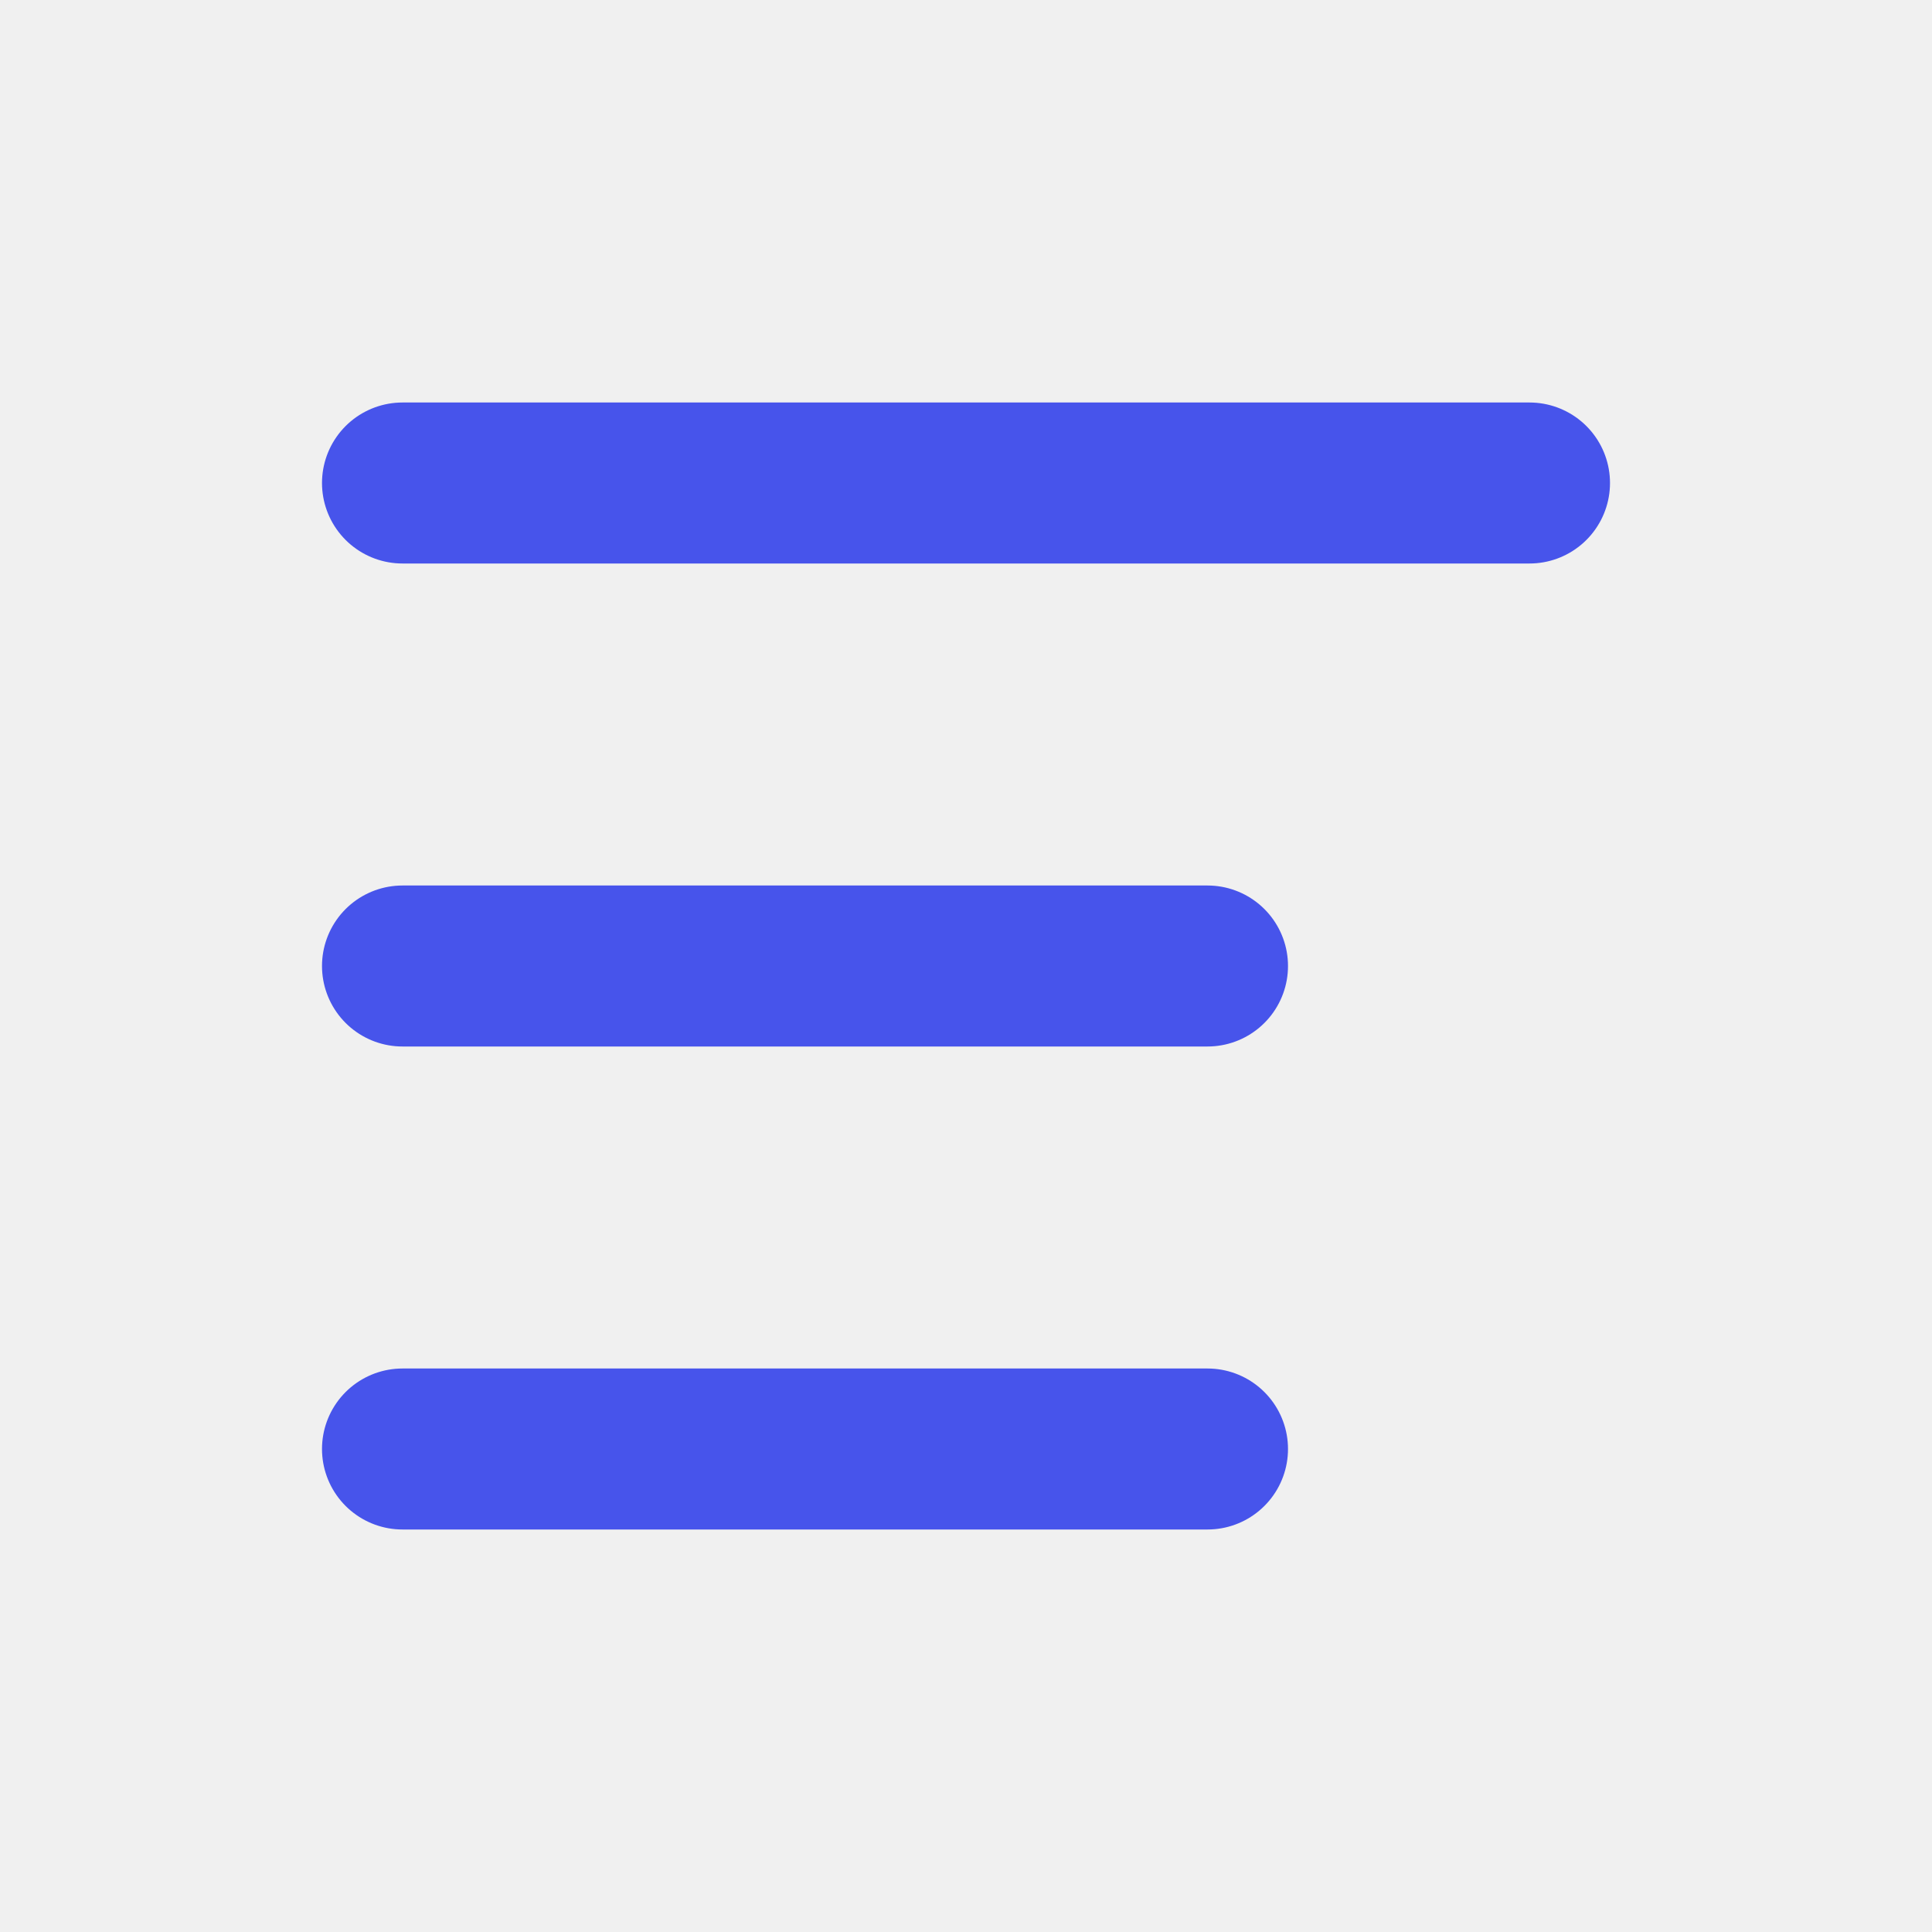
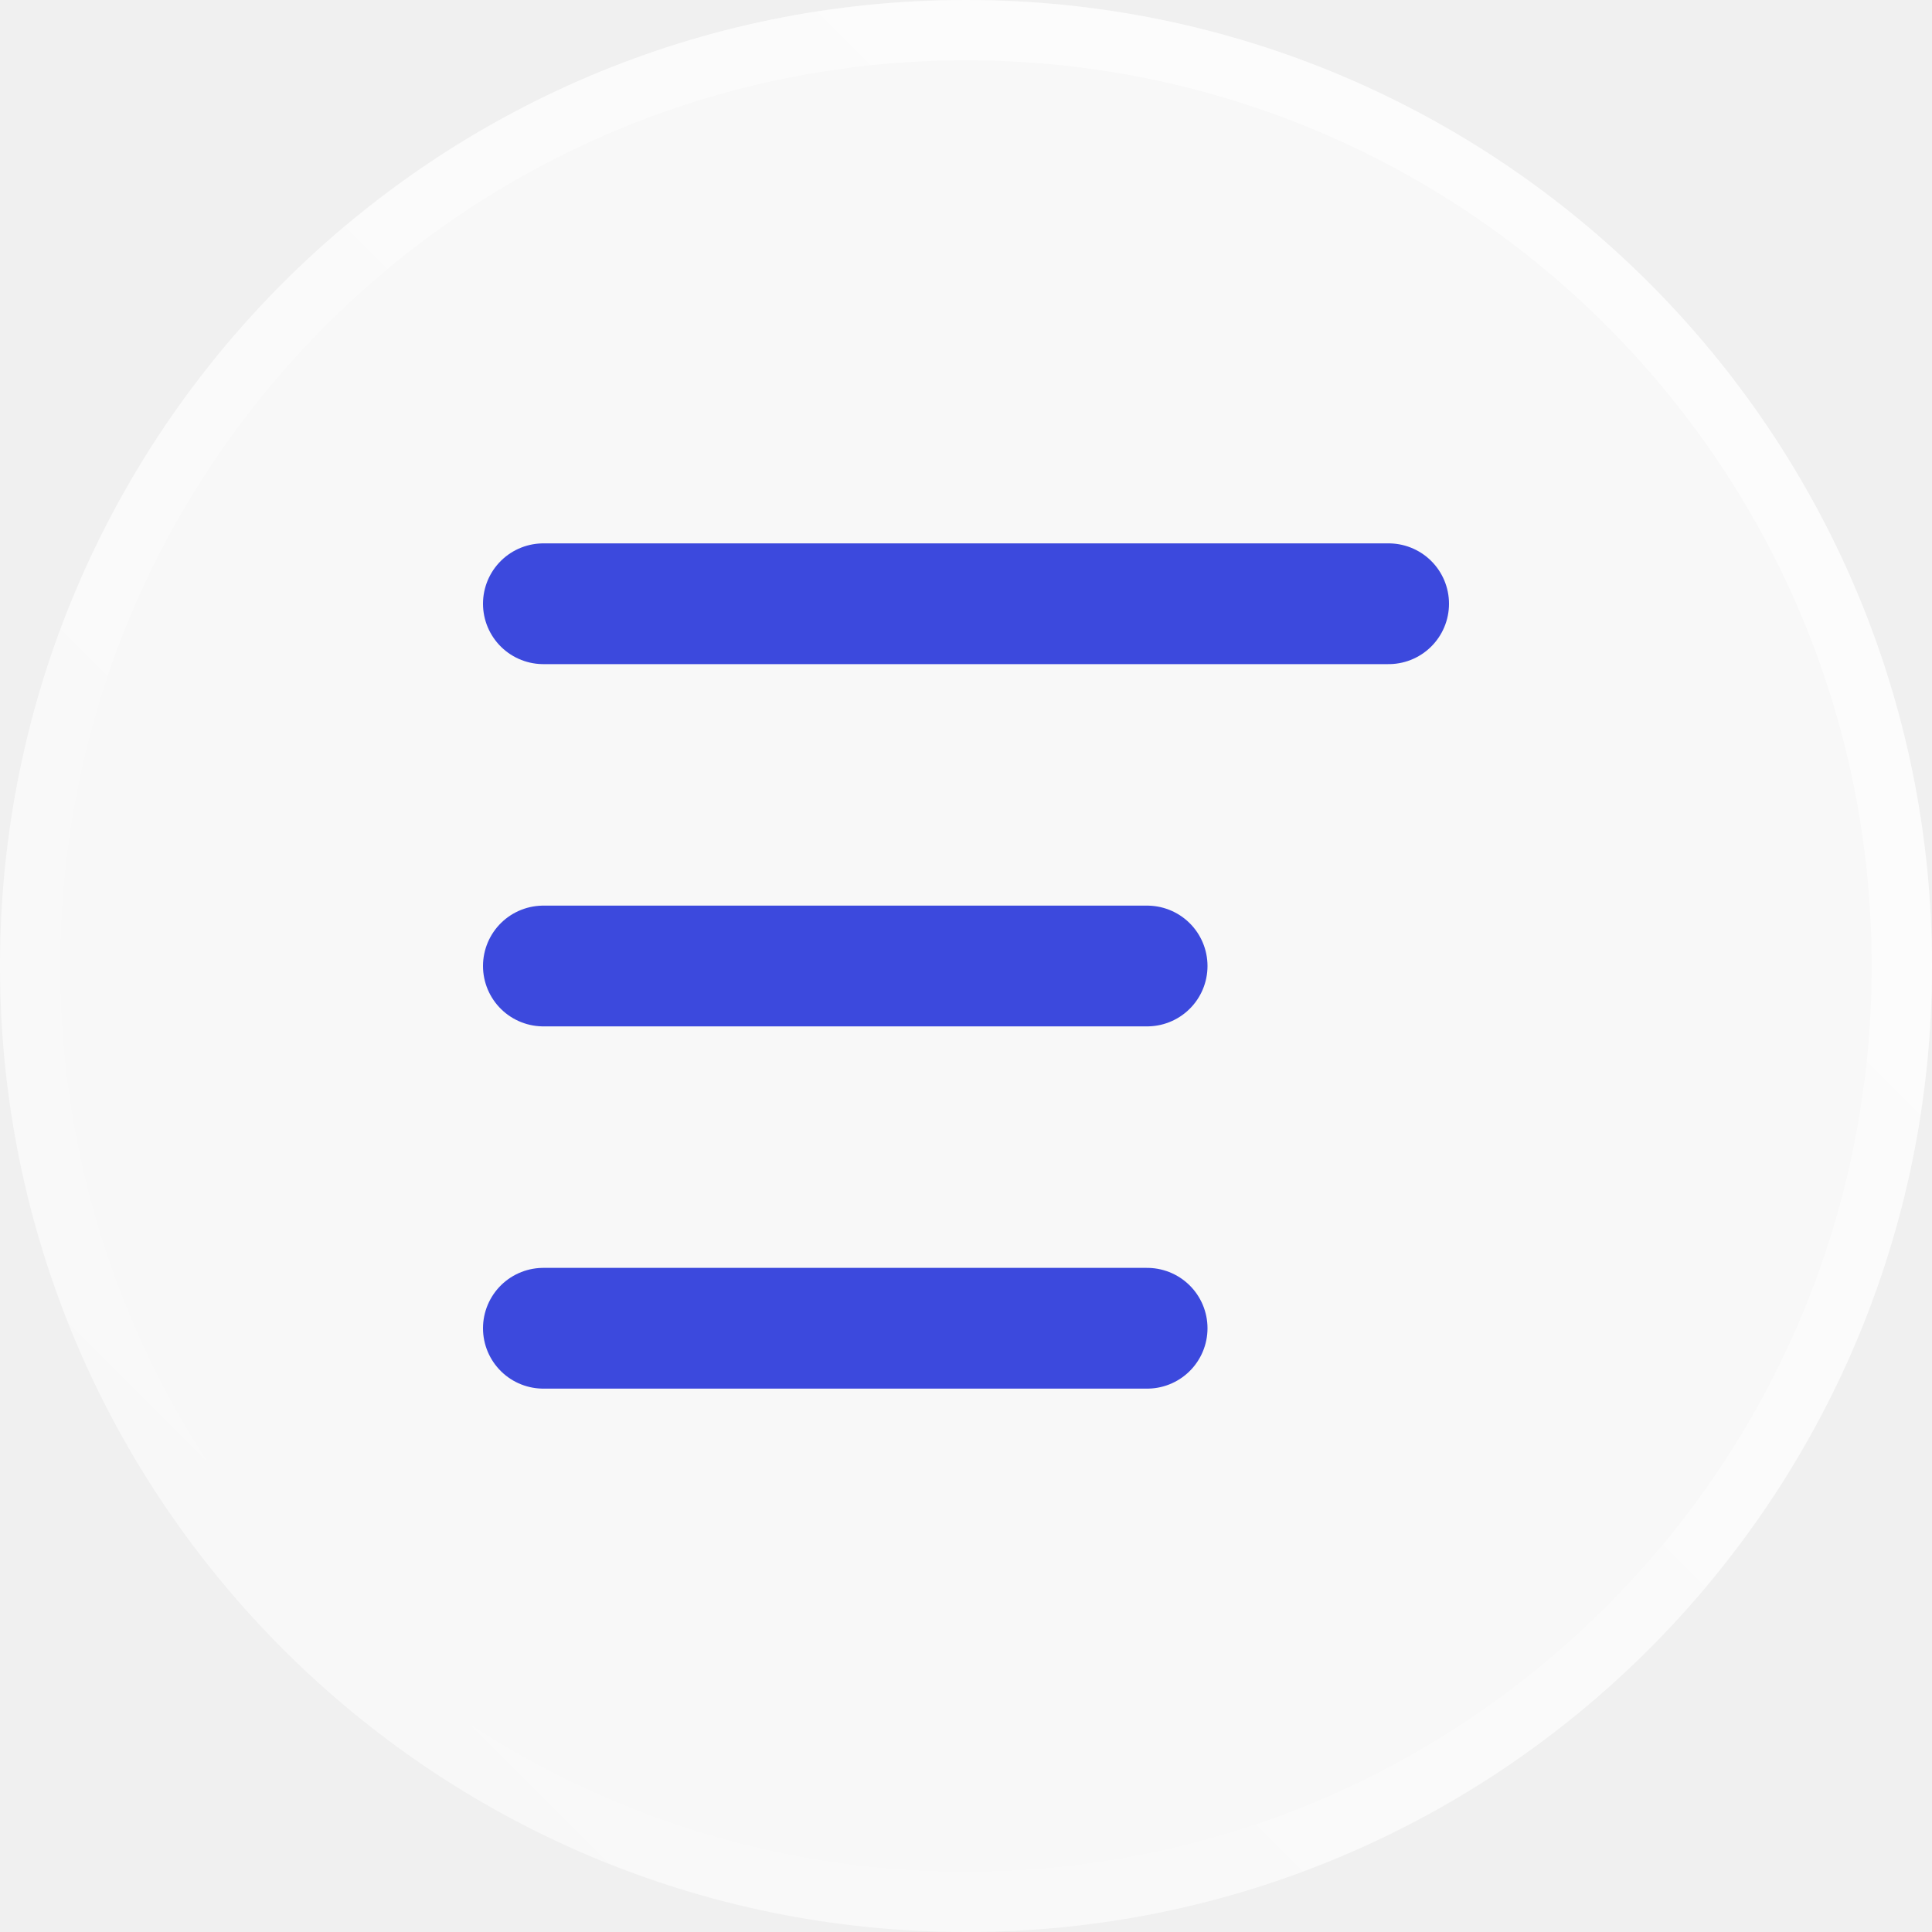
- <svg xmlns="http://www.w3.org/2000/svg" width="24" height="24" viewBox="0 0 24 24" fill="none">
-   <line x1="5" y1="6" x2="19" y2="6" stroke="#4754EB" stroke-width="2" stroke-linecap="round" />
-   <line x1="5" y1="12" x2="15" y2="12" stroke="#4754EB" stroke-width="2" stroke-linecap="round" />
-   <line x1="5" y1="18" x2="15" y2="18" stroke="#4754EB" stroke-width="2" stroke-linecap="round" />
+ <svg xmlns="http://www.w3.org/2000/svg" width="32" height="32" viewBox="0 0 32 32" fill="none">
+   <g filter="url(#filter0_b_70_947)">
+     <rect width="32" height="32" rx="16" fill="white" fill-opacity="0.5" />
+     <rect x="0.5" y="0.5" width="31" height="31" rx="15.5" stroke="url(#paint0_linear_70_947)" />
+     <line x1="9" y1="10" x2="23" y2="10" stroke="#3C49DD" stroke-width="2" stroke-linecap="round" />
+     <line x1="9" y1="16" x2="19" y2="16" stroke="#3C49DD" stroke-width="2" stroke-linecap="round" />
+     <line x1="9" y1="22" x2="19" y2="22" stroke="#3C49DD" stroke-width="2" stroke-linecap="round" />
+   </g>
+   <defs>
+     <filter id="filter0_b_70_947" x="-24" y="-24" width="80" height="80" filterUnits="userSpaceOnUse" color-interpolation-filters="sRGB">
+       <feFlood flood-opacity="0" result="BackgroundImageFix" />
+       <feGaussianBlur in="BackgroundImageFix" stdDeviation="12" />
+       <feComposite in2="SourceAlpha" operator="in" result="effect1_backgroundBlur_70_947" />
+       <feBlend mode="normal" in="SourceGraphic" in2="effect1_backgroundBlur_70_947" result="shape" />
+     </filter>
+     <linearGradient id="paint0_linear_70_947" x1="32" y1="-1.90735e-06" x2="-1.90735e-06" y2="32" gradientUnits="userSpaceOnUse">
+       <stop stop-color="white" stop-opacity="0.75" />
+       <stop offset="1" stop-color="white" stop-opacity="0" />
+     </linearGradient>
+   </defs>
</svg>
